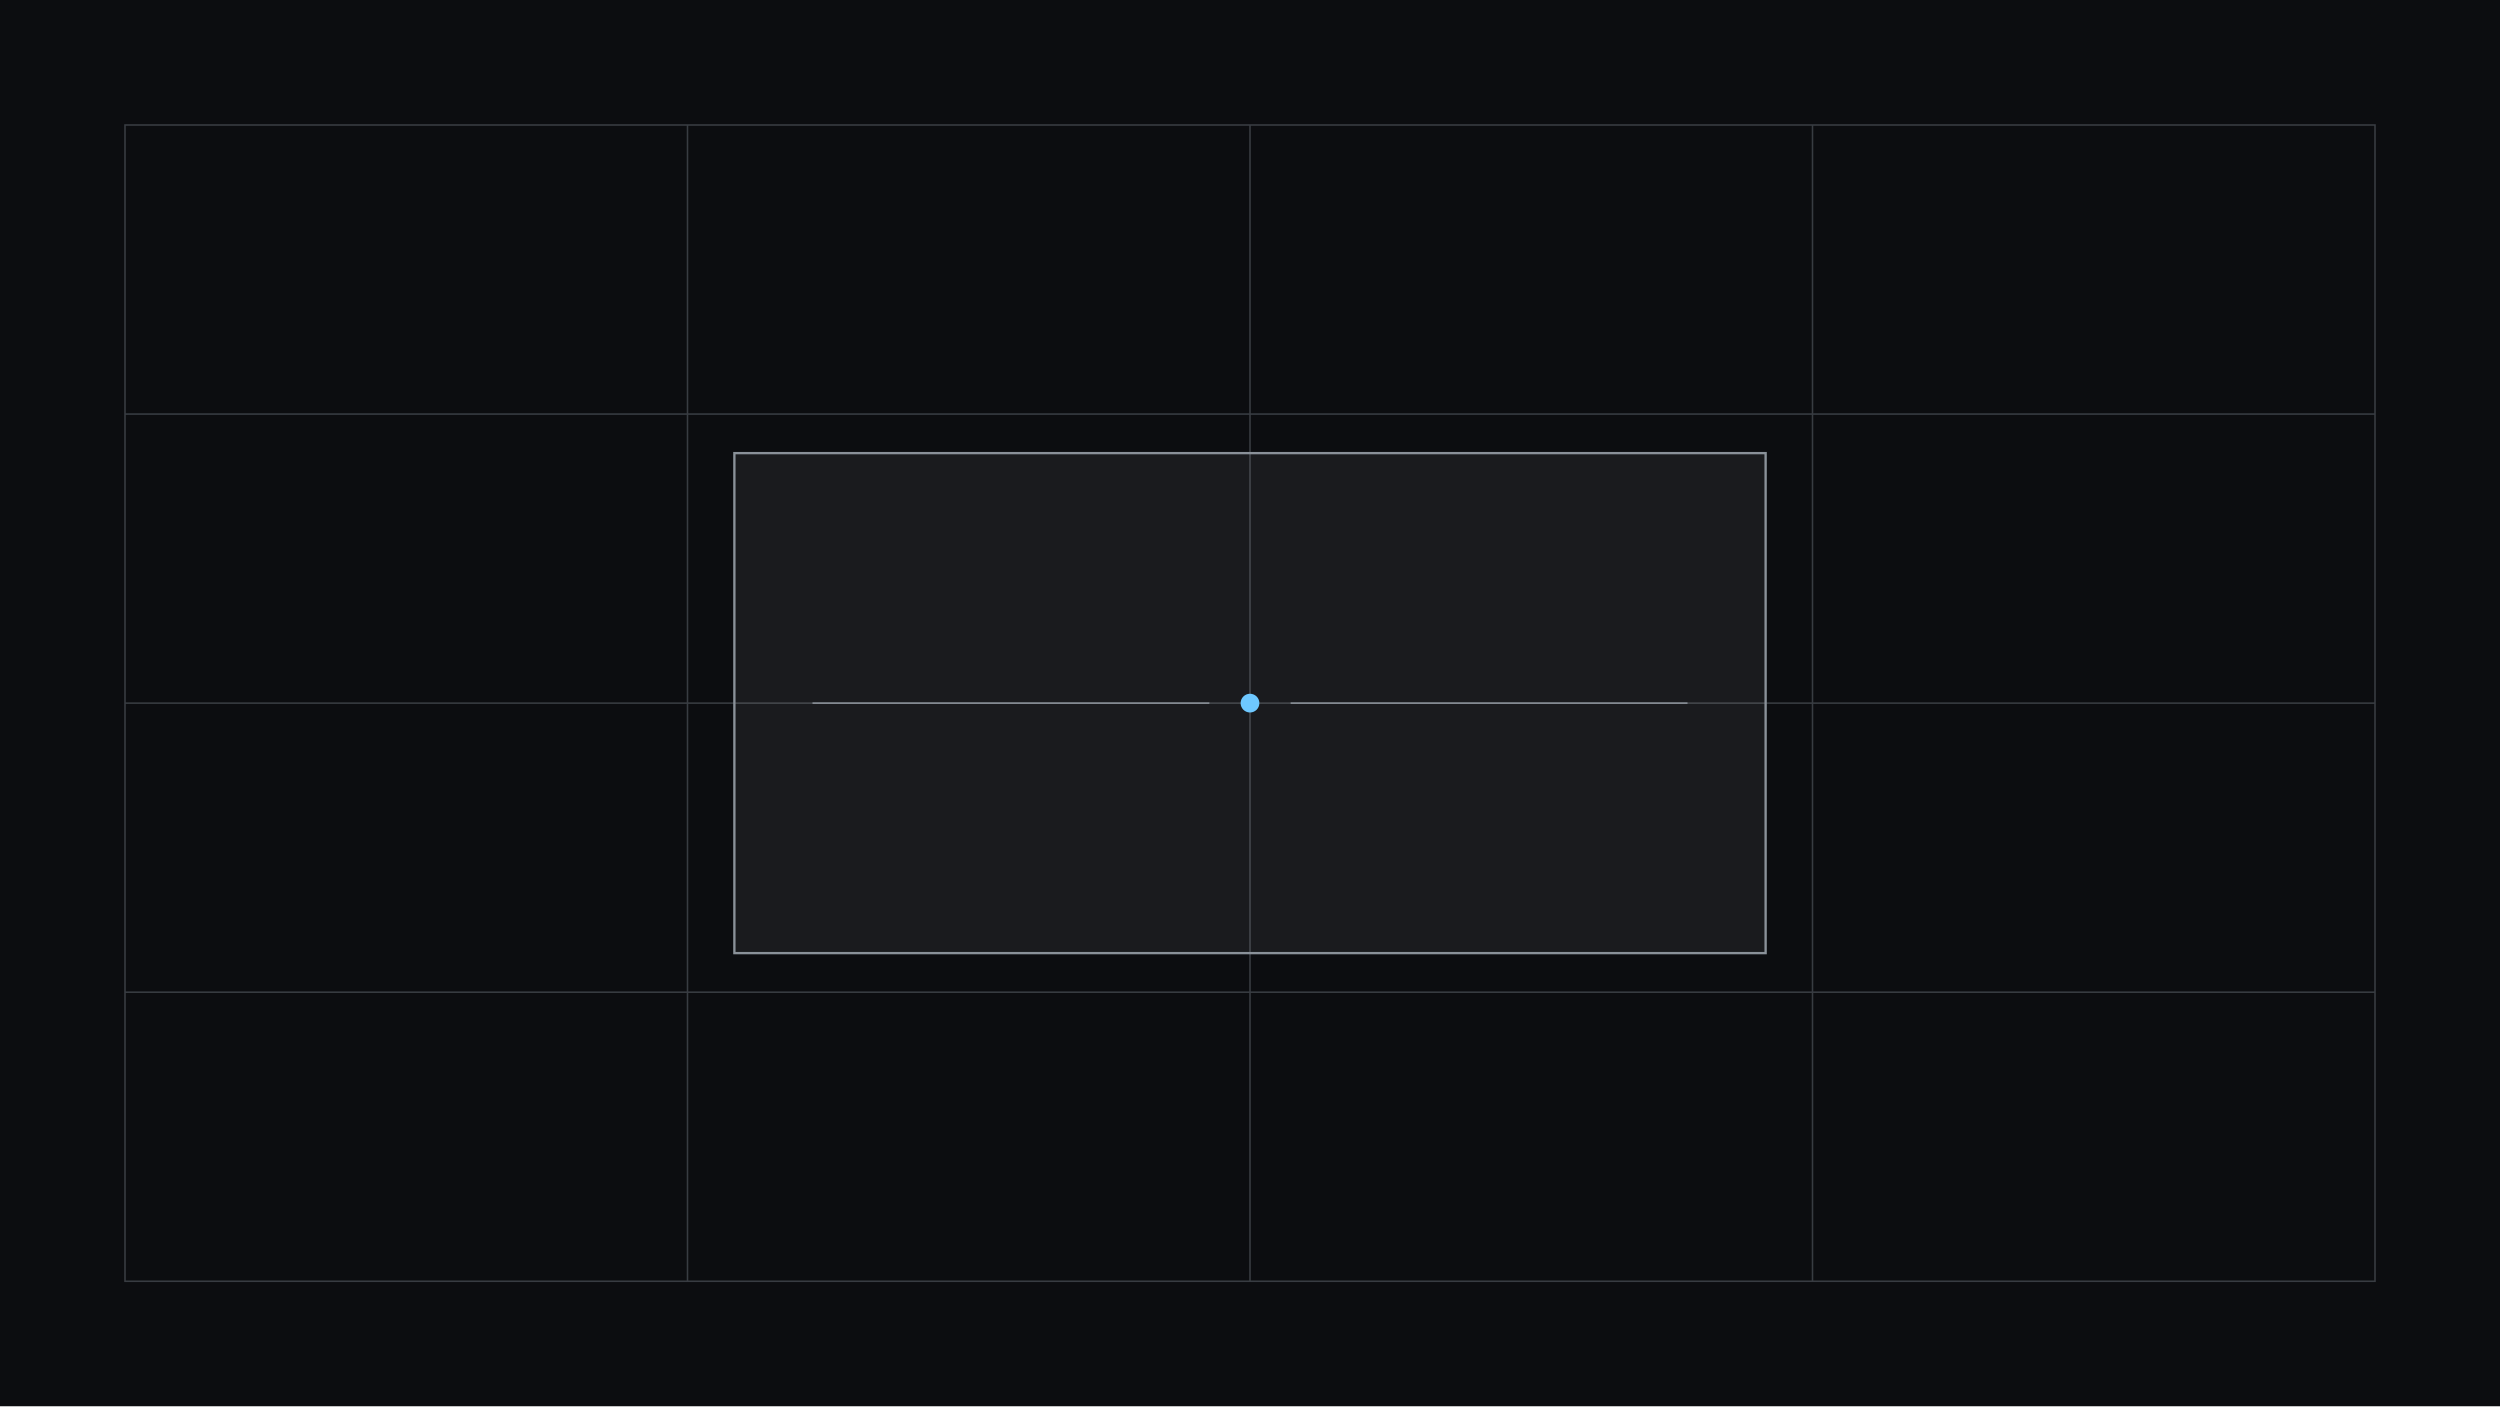
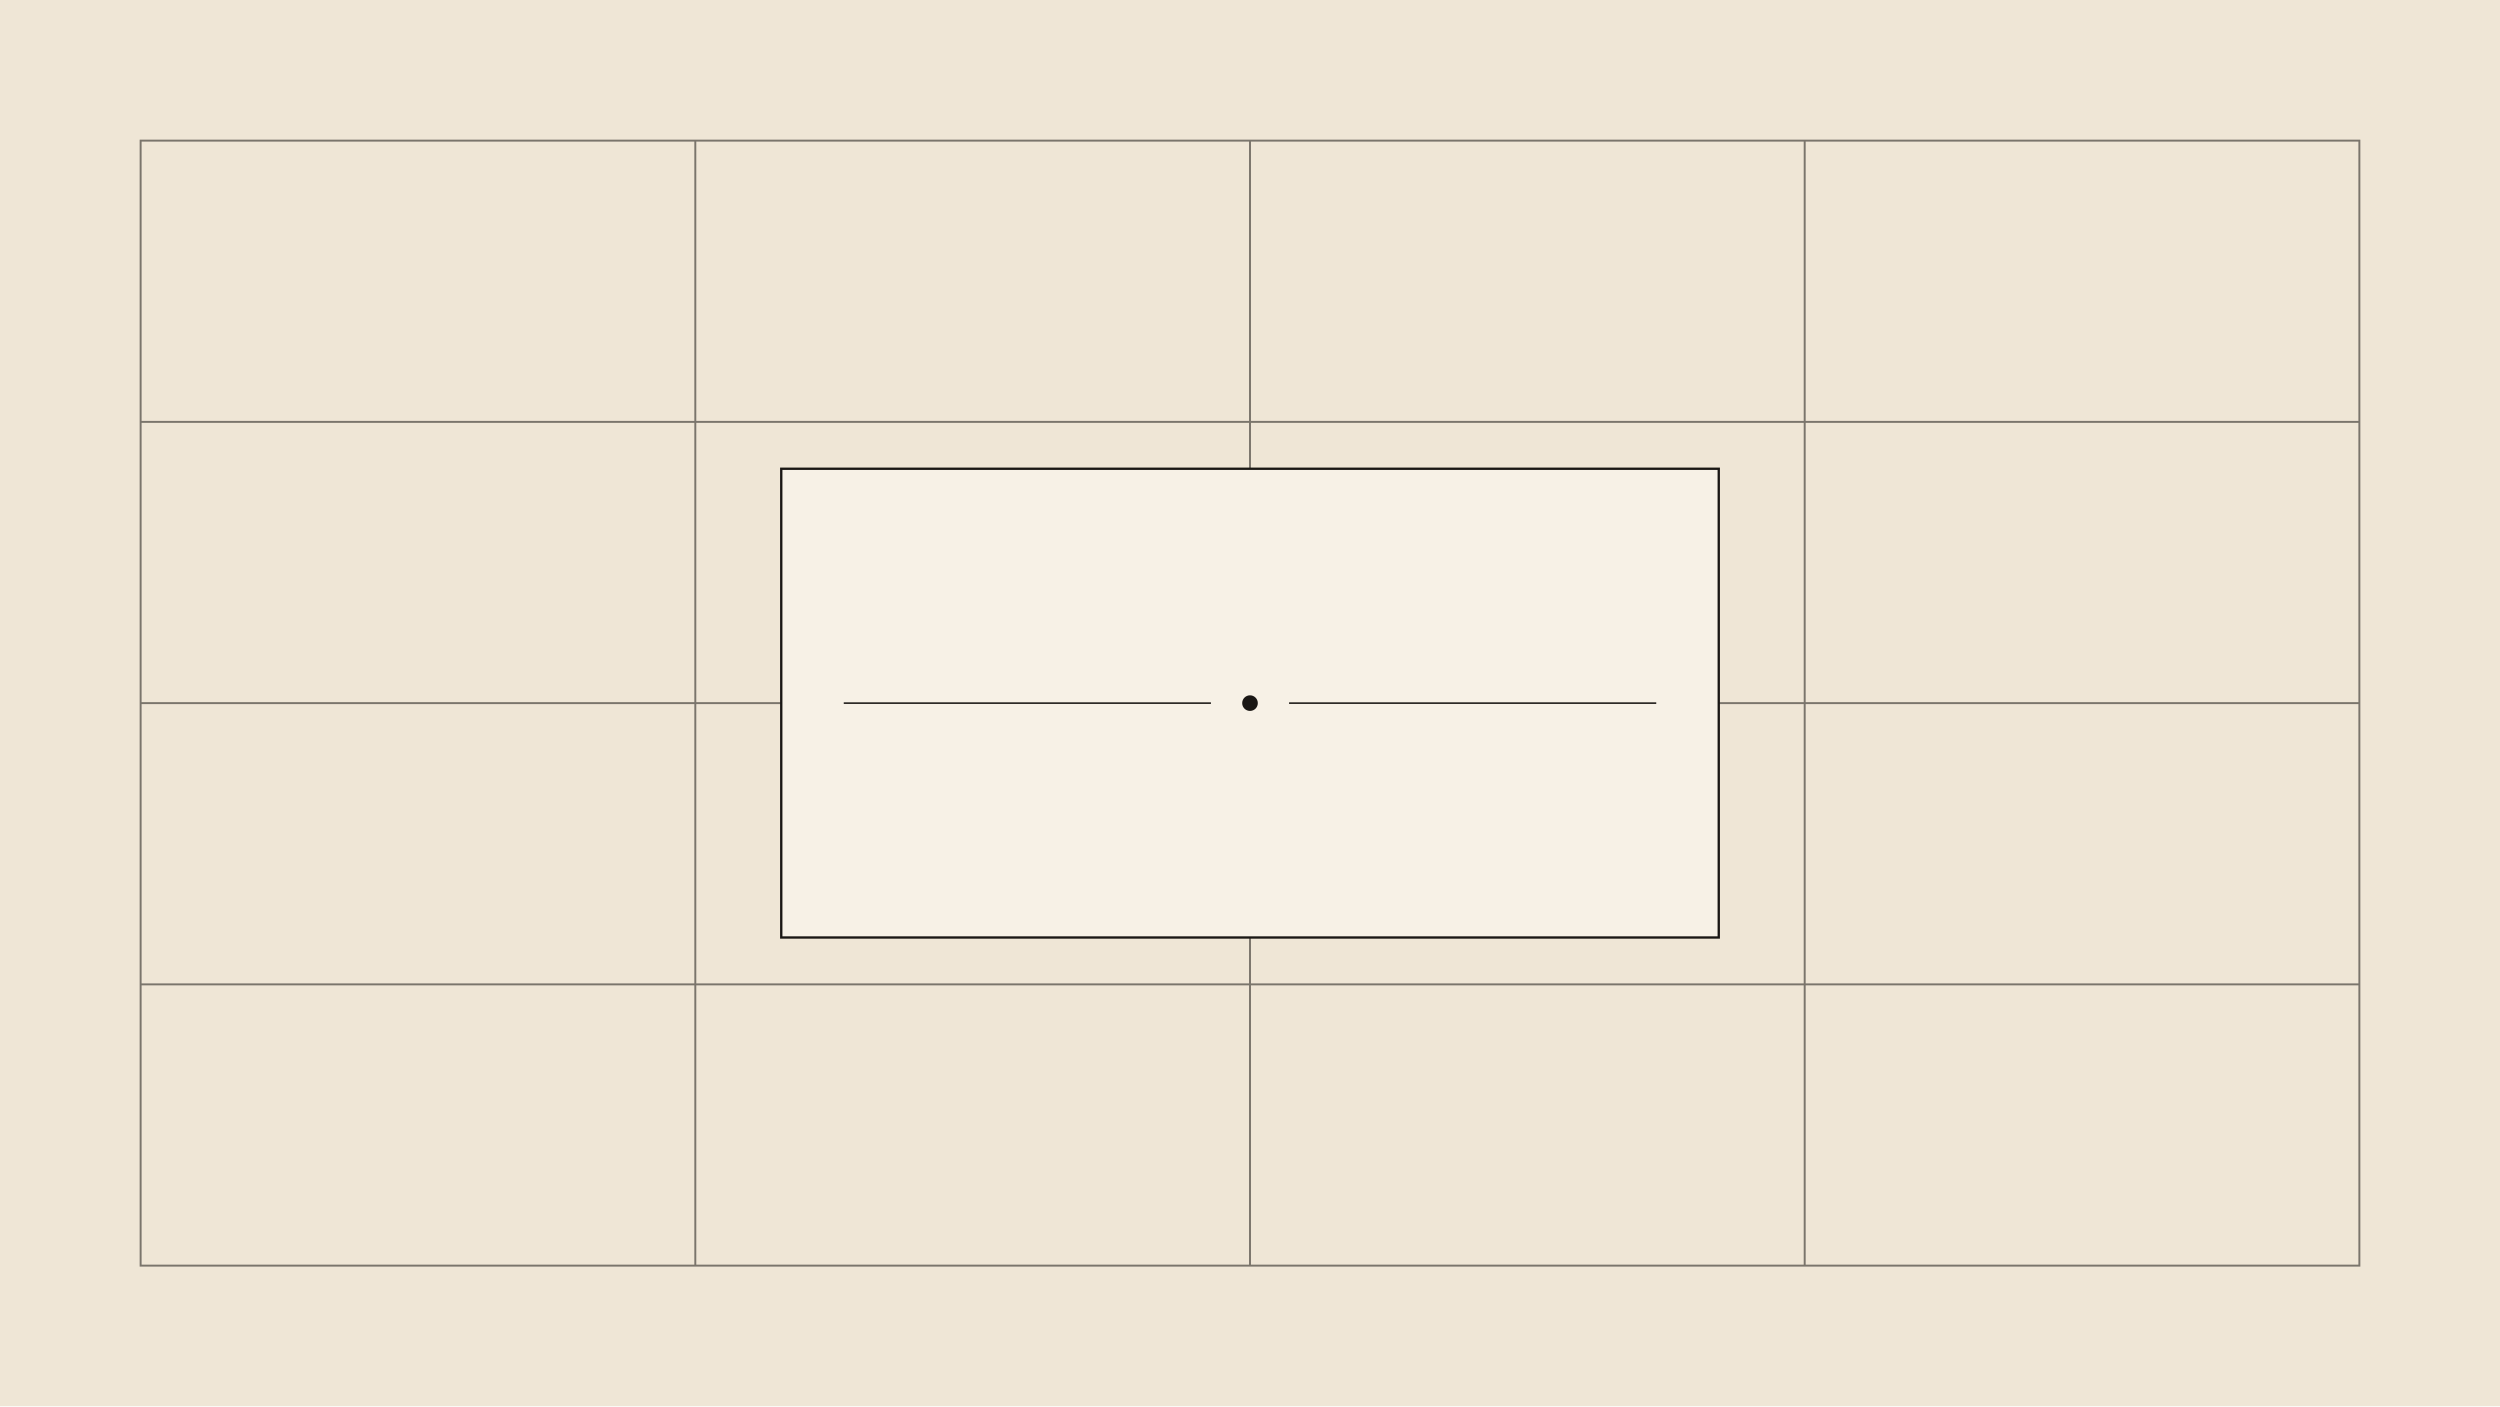
- <svg xmlns="http://www.w3.org/2000/svg" viewBox="0 0 1600 900" role="img" aria-label="Geometric placeholder">
-   <rect width="1600" height="900" fill="#0c0d10" />
-   <g fill="none" stroke="#5c636b" stroke-width="1" opacity="0.55">
-     <path d="M80 80h1440v740H80z" />
-     <path d="M80 450h1440" />
-     <path d="M800 80v740" />
-     <path d="M80 265h1440" />
-     <path d="M80 635h1440" />
-     <path d="M440 80v740" />
-     <path d="M1160 80v740" />
+ <svg xmlns="http://www.w3.org/2000/svg" viewBox="0 0 1600 900" role="img" aria-label="Scaffold diagram">
+   <rect width="1600" height="900" fill="#efe6d6" />
+   <g fill="none" stroke="#1a1714" stroke-width="1.25" opacity="0.55">
+     <path d="M90 90h1420v720H90z" />
+     <path d="M90 450h1420" />
+     <path d="M800 90v720" />
+     <path d="M90 270h1420" />
+     <path d="M90 630h1420" />
+     <path d="M445 90v720" />
+     <path d="M1155 90v720" />
  </g>
-   <rect x="470" y="290" width="660" height="320" fill="rgba(255,255,255,0.06)" stroke="#8a9199" stroke-width="1.5" />
-   <circle cx="800" cy="450" r="6" fill="#6ec8ff" />
-   <path d="M520 450h254M826 450h254" stroke="#8a9199" stroke-width="1" />
+   <rect x="500" y="300" width="600" height="300" fill="#f7f1e6" stroke="#1a1714" stroke-width="1.5" />
+   <circle cx="800" cy="450" r="5" fill="#1a1714" />
+   <path d="M540 450h235M825 450h235" stroke="#1a1714" stroke-width="1" />
</svg>
